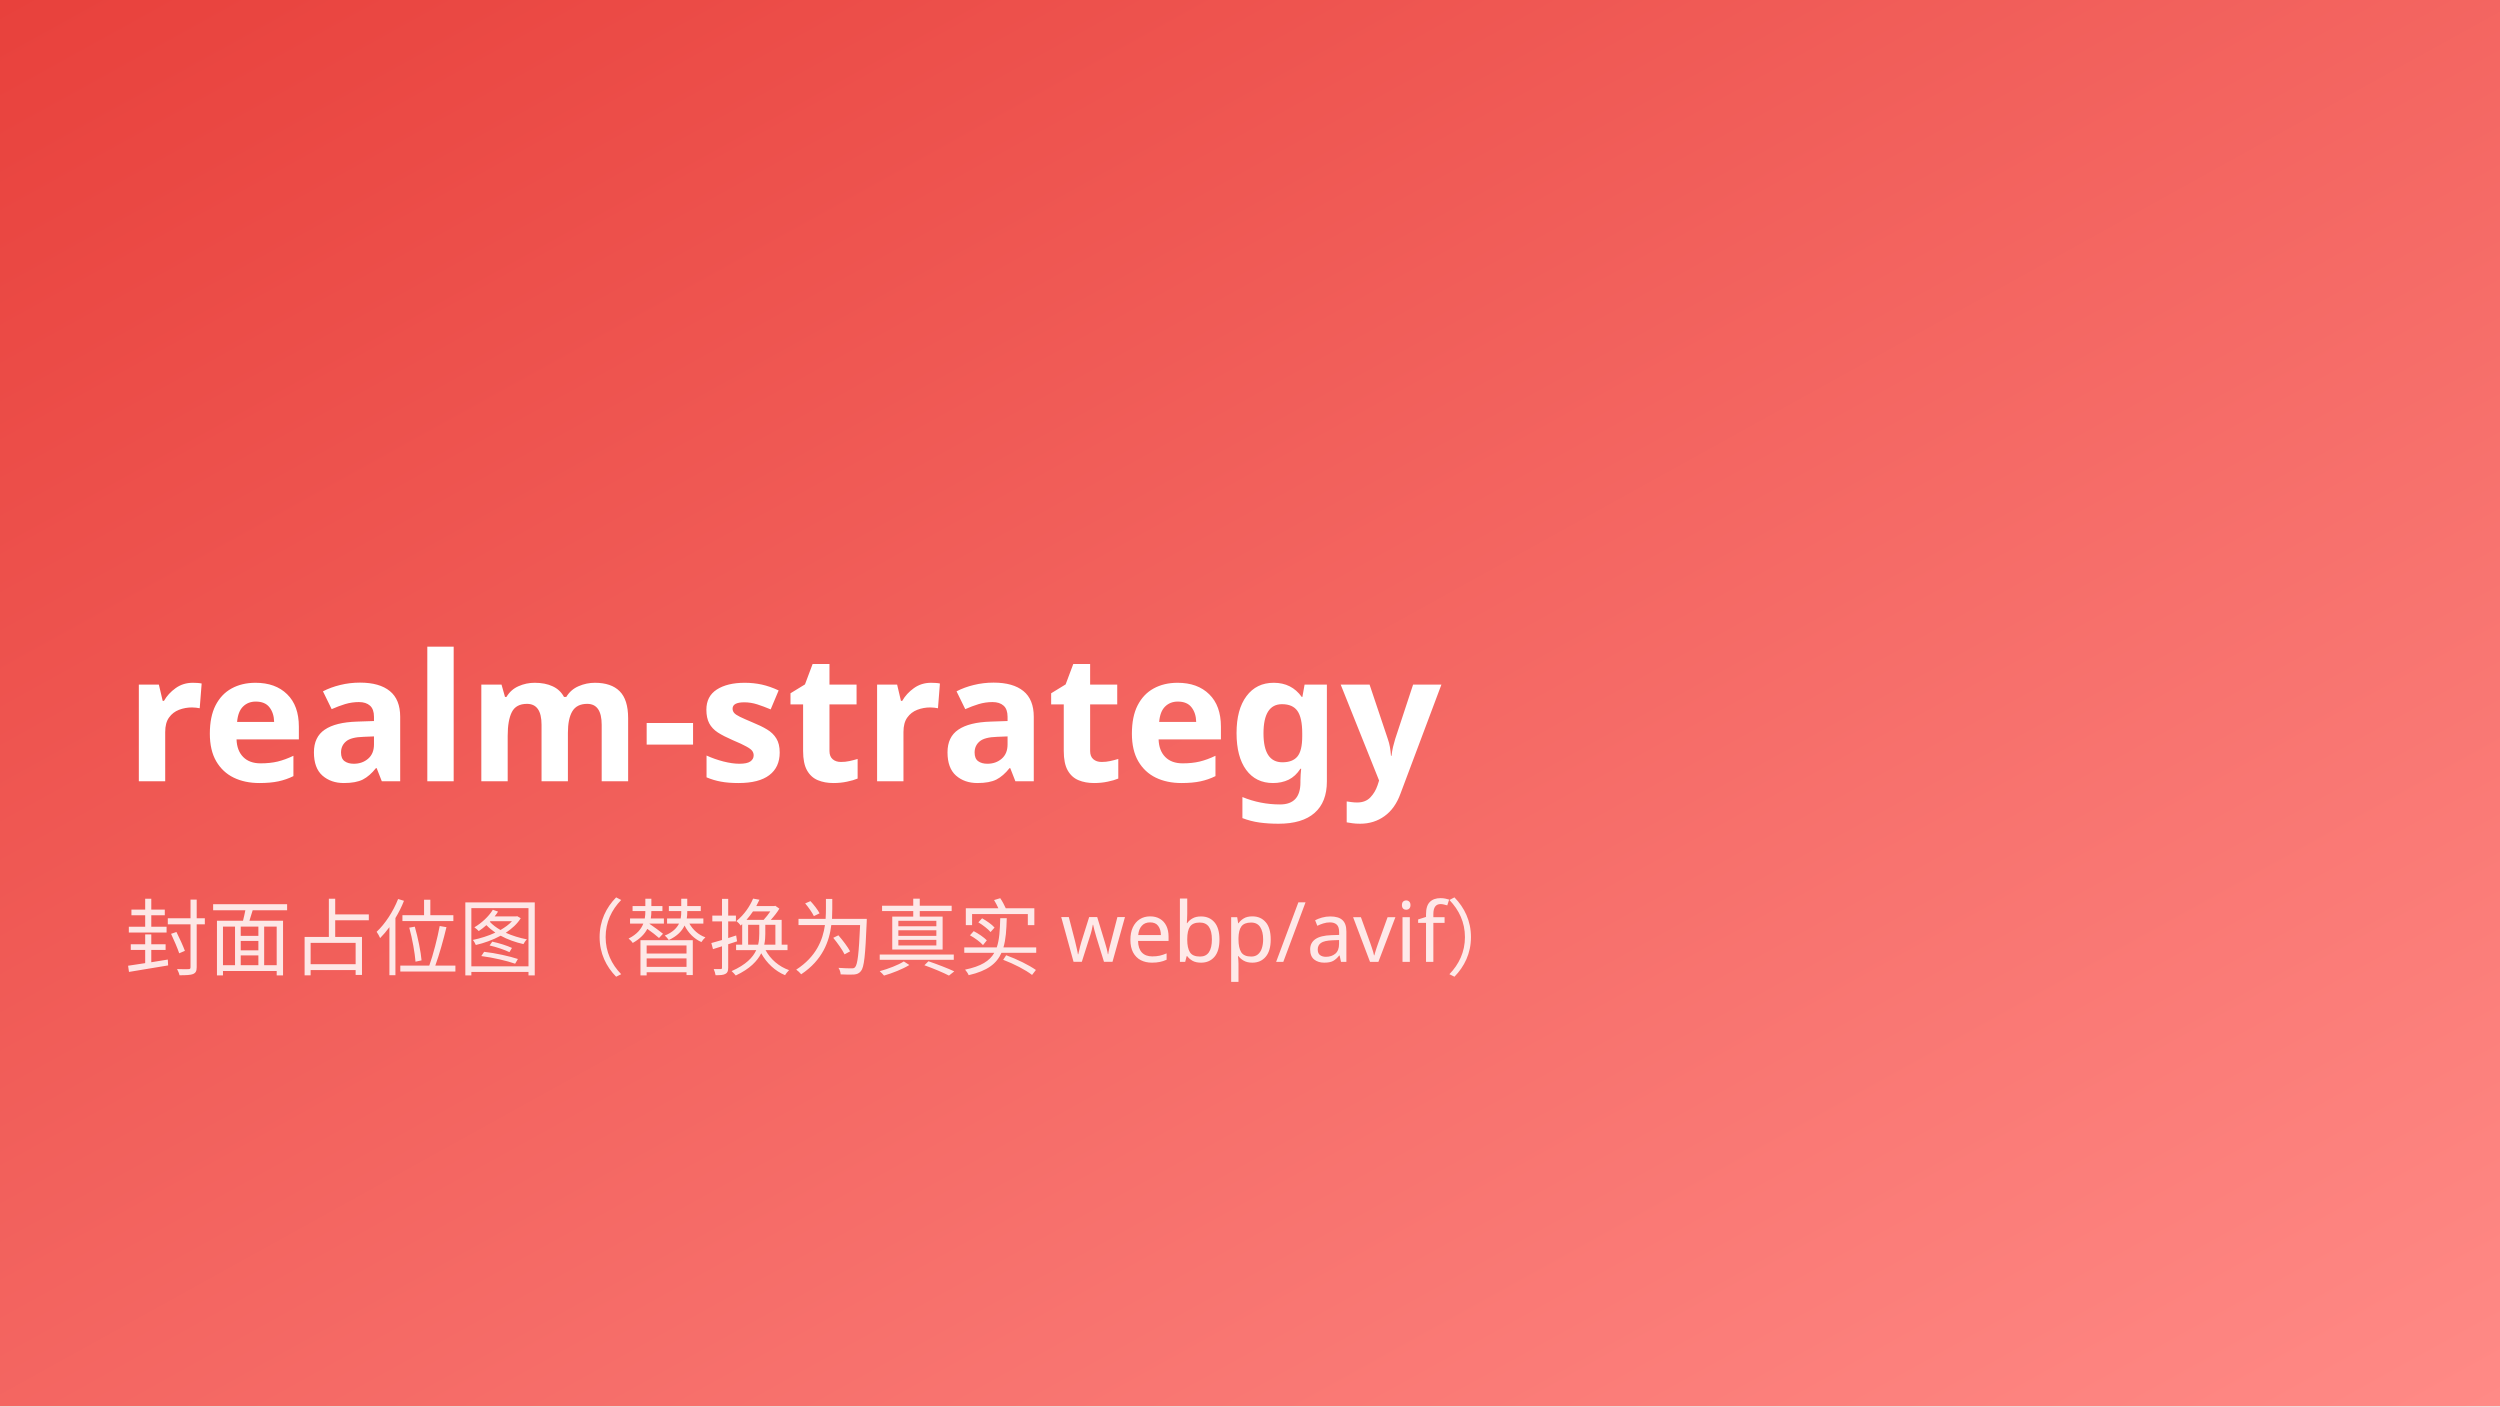
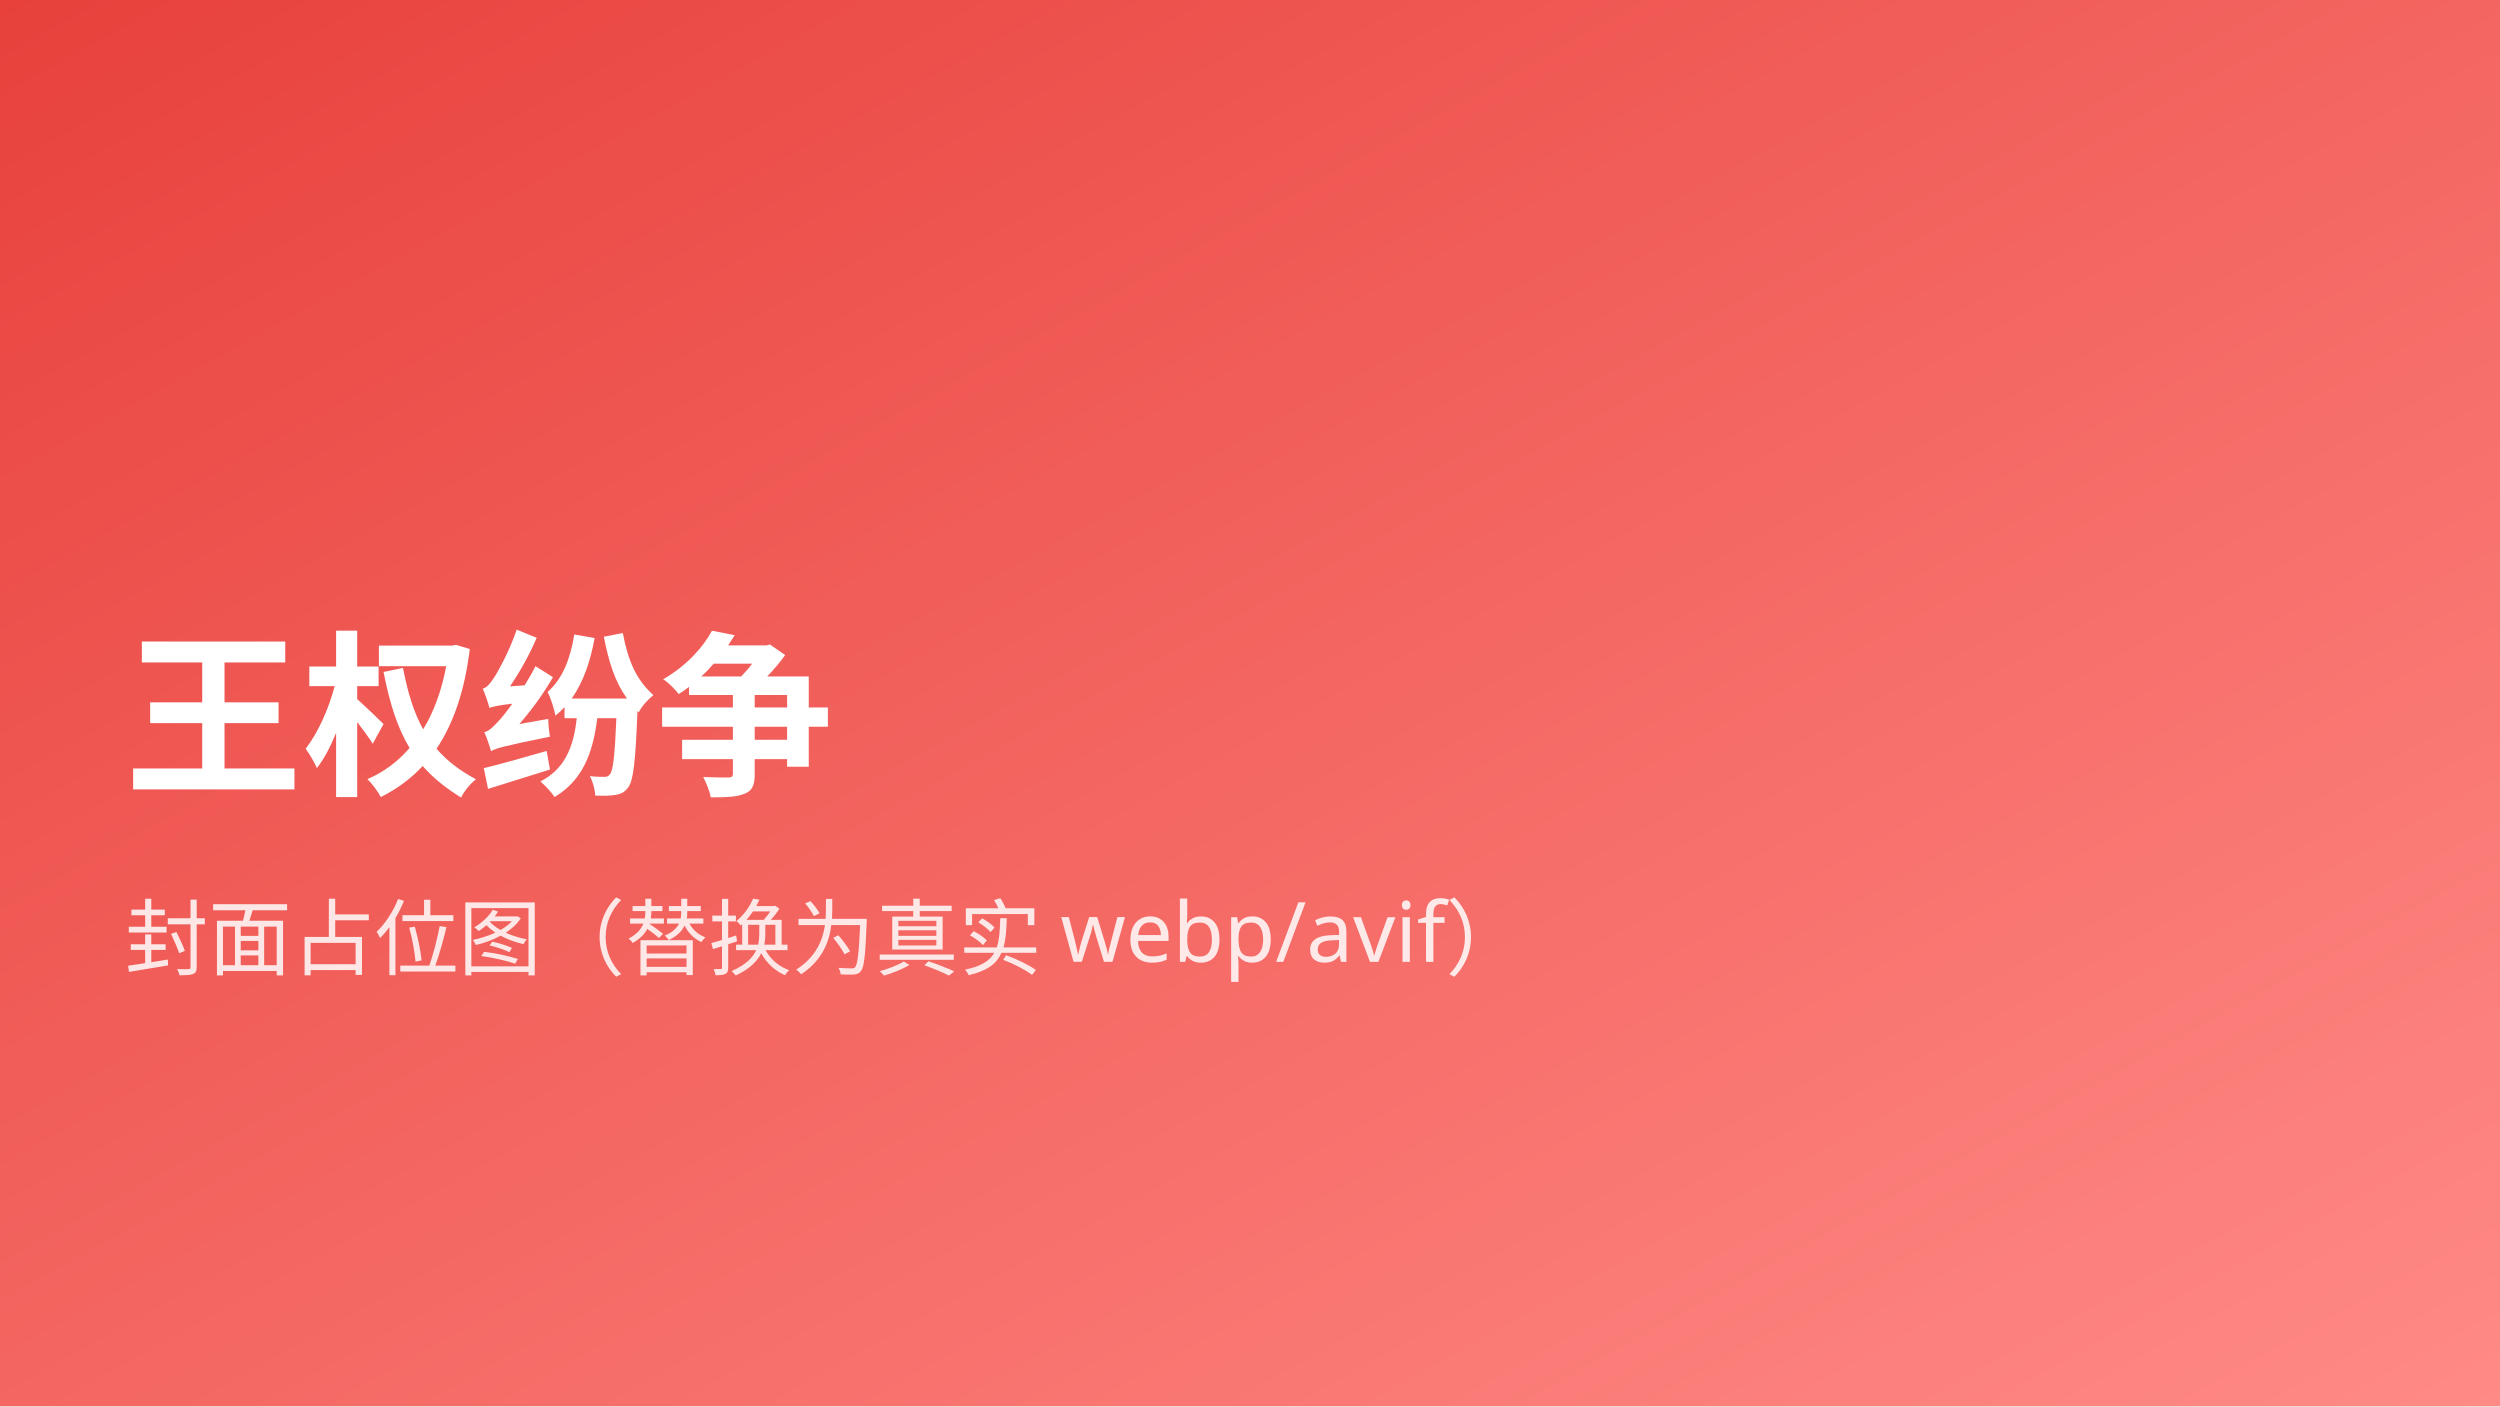
- <svg xmlns="http://www.w3.org/2000/svg" viewBox="0 0 480 270" role="img" aria-label="realm-strategy">
+ <svg xmlns="http://www.w3.org/2000/svg" viewBox="0 0 480 270" role="img" aria-label="王权纷争">
  <defs>
    <linearGradient id="g" x1="0" y1="0" x2="1" y2="1">
      <stop offset="0" stop-color="#e8413c" />
      <stop offset="1" stop-color="#ff8a86" />
    </linearGradient>
  </defs>
  <rect width="480" height="270" fill="url(#g)" />
-   <text x="24" y="150" font-family="sans-serif" font-size="34" font-weight="700" fill="#ffffff">realm-strategy</text>
+   <text x="24" y="150" font-family="sans-serif" font-size="34" font-weight="700" fill="#ffffff">王权纷争</text>
  <text x="24" y="186" font-family="sans-serif" font-size="16" fill="rgba(255,255,255,.85)">封面占位图（替换为真实 webp/avif）</text>
</svg>
